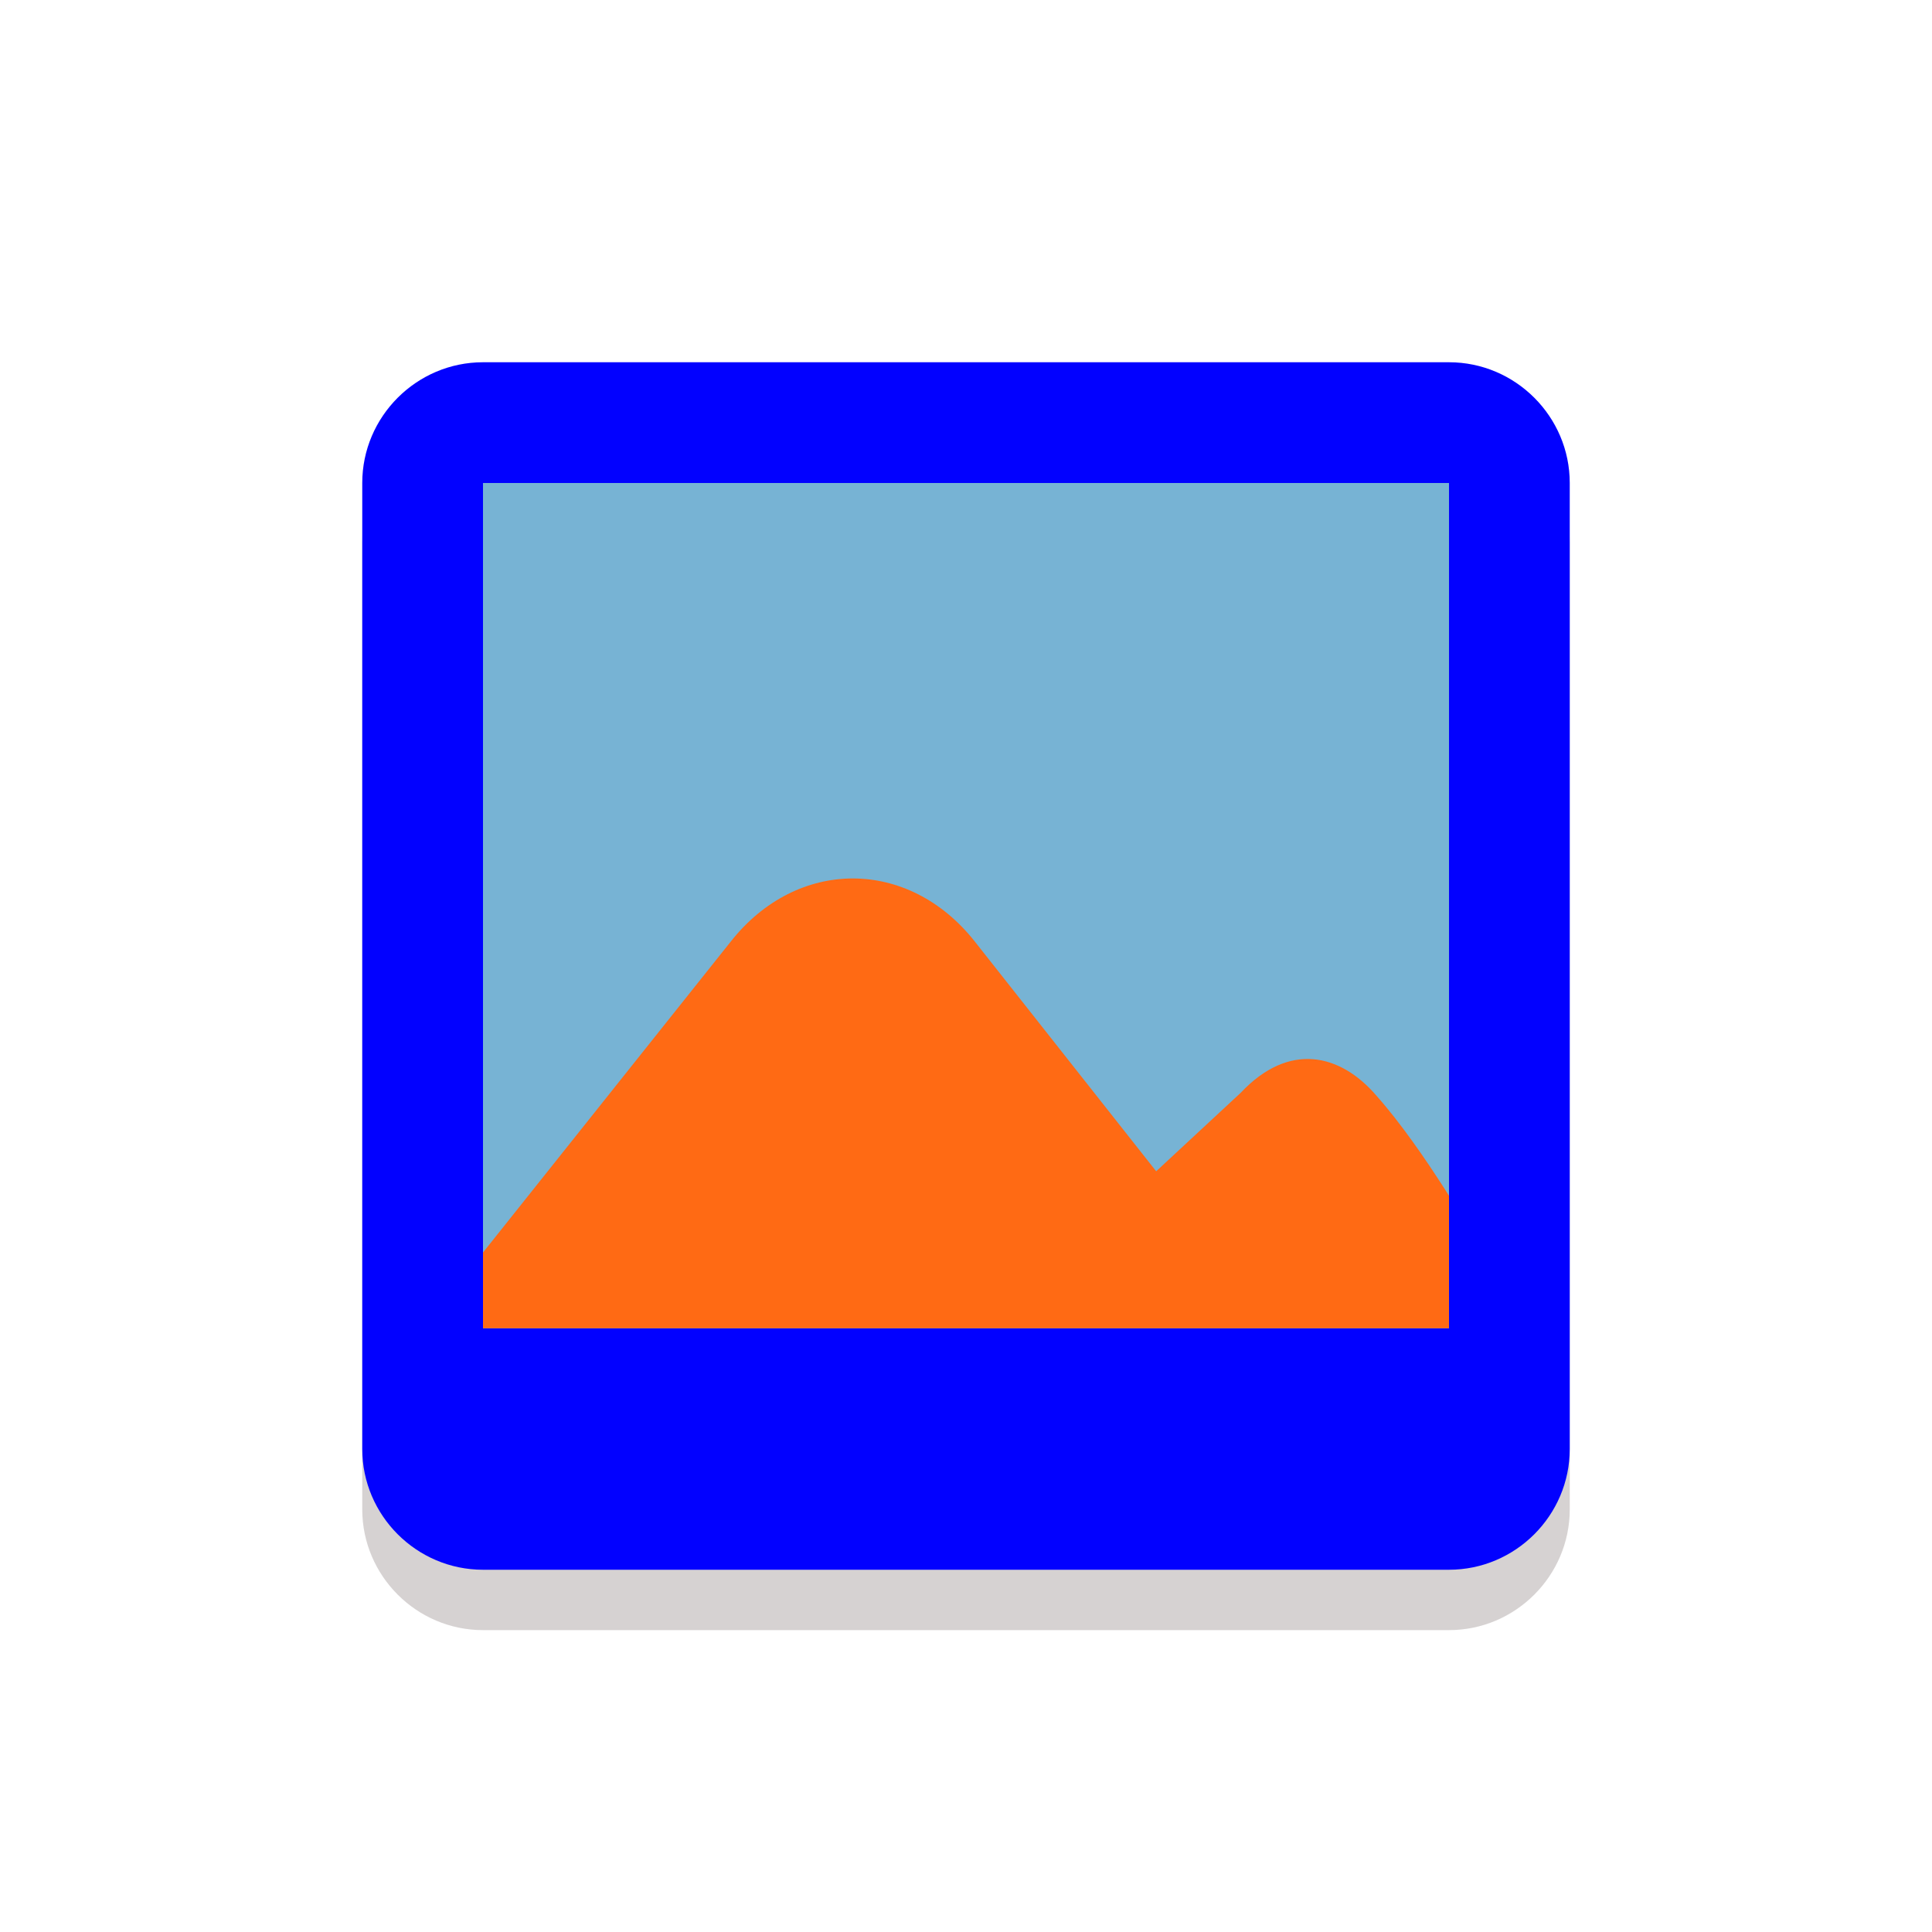
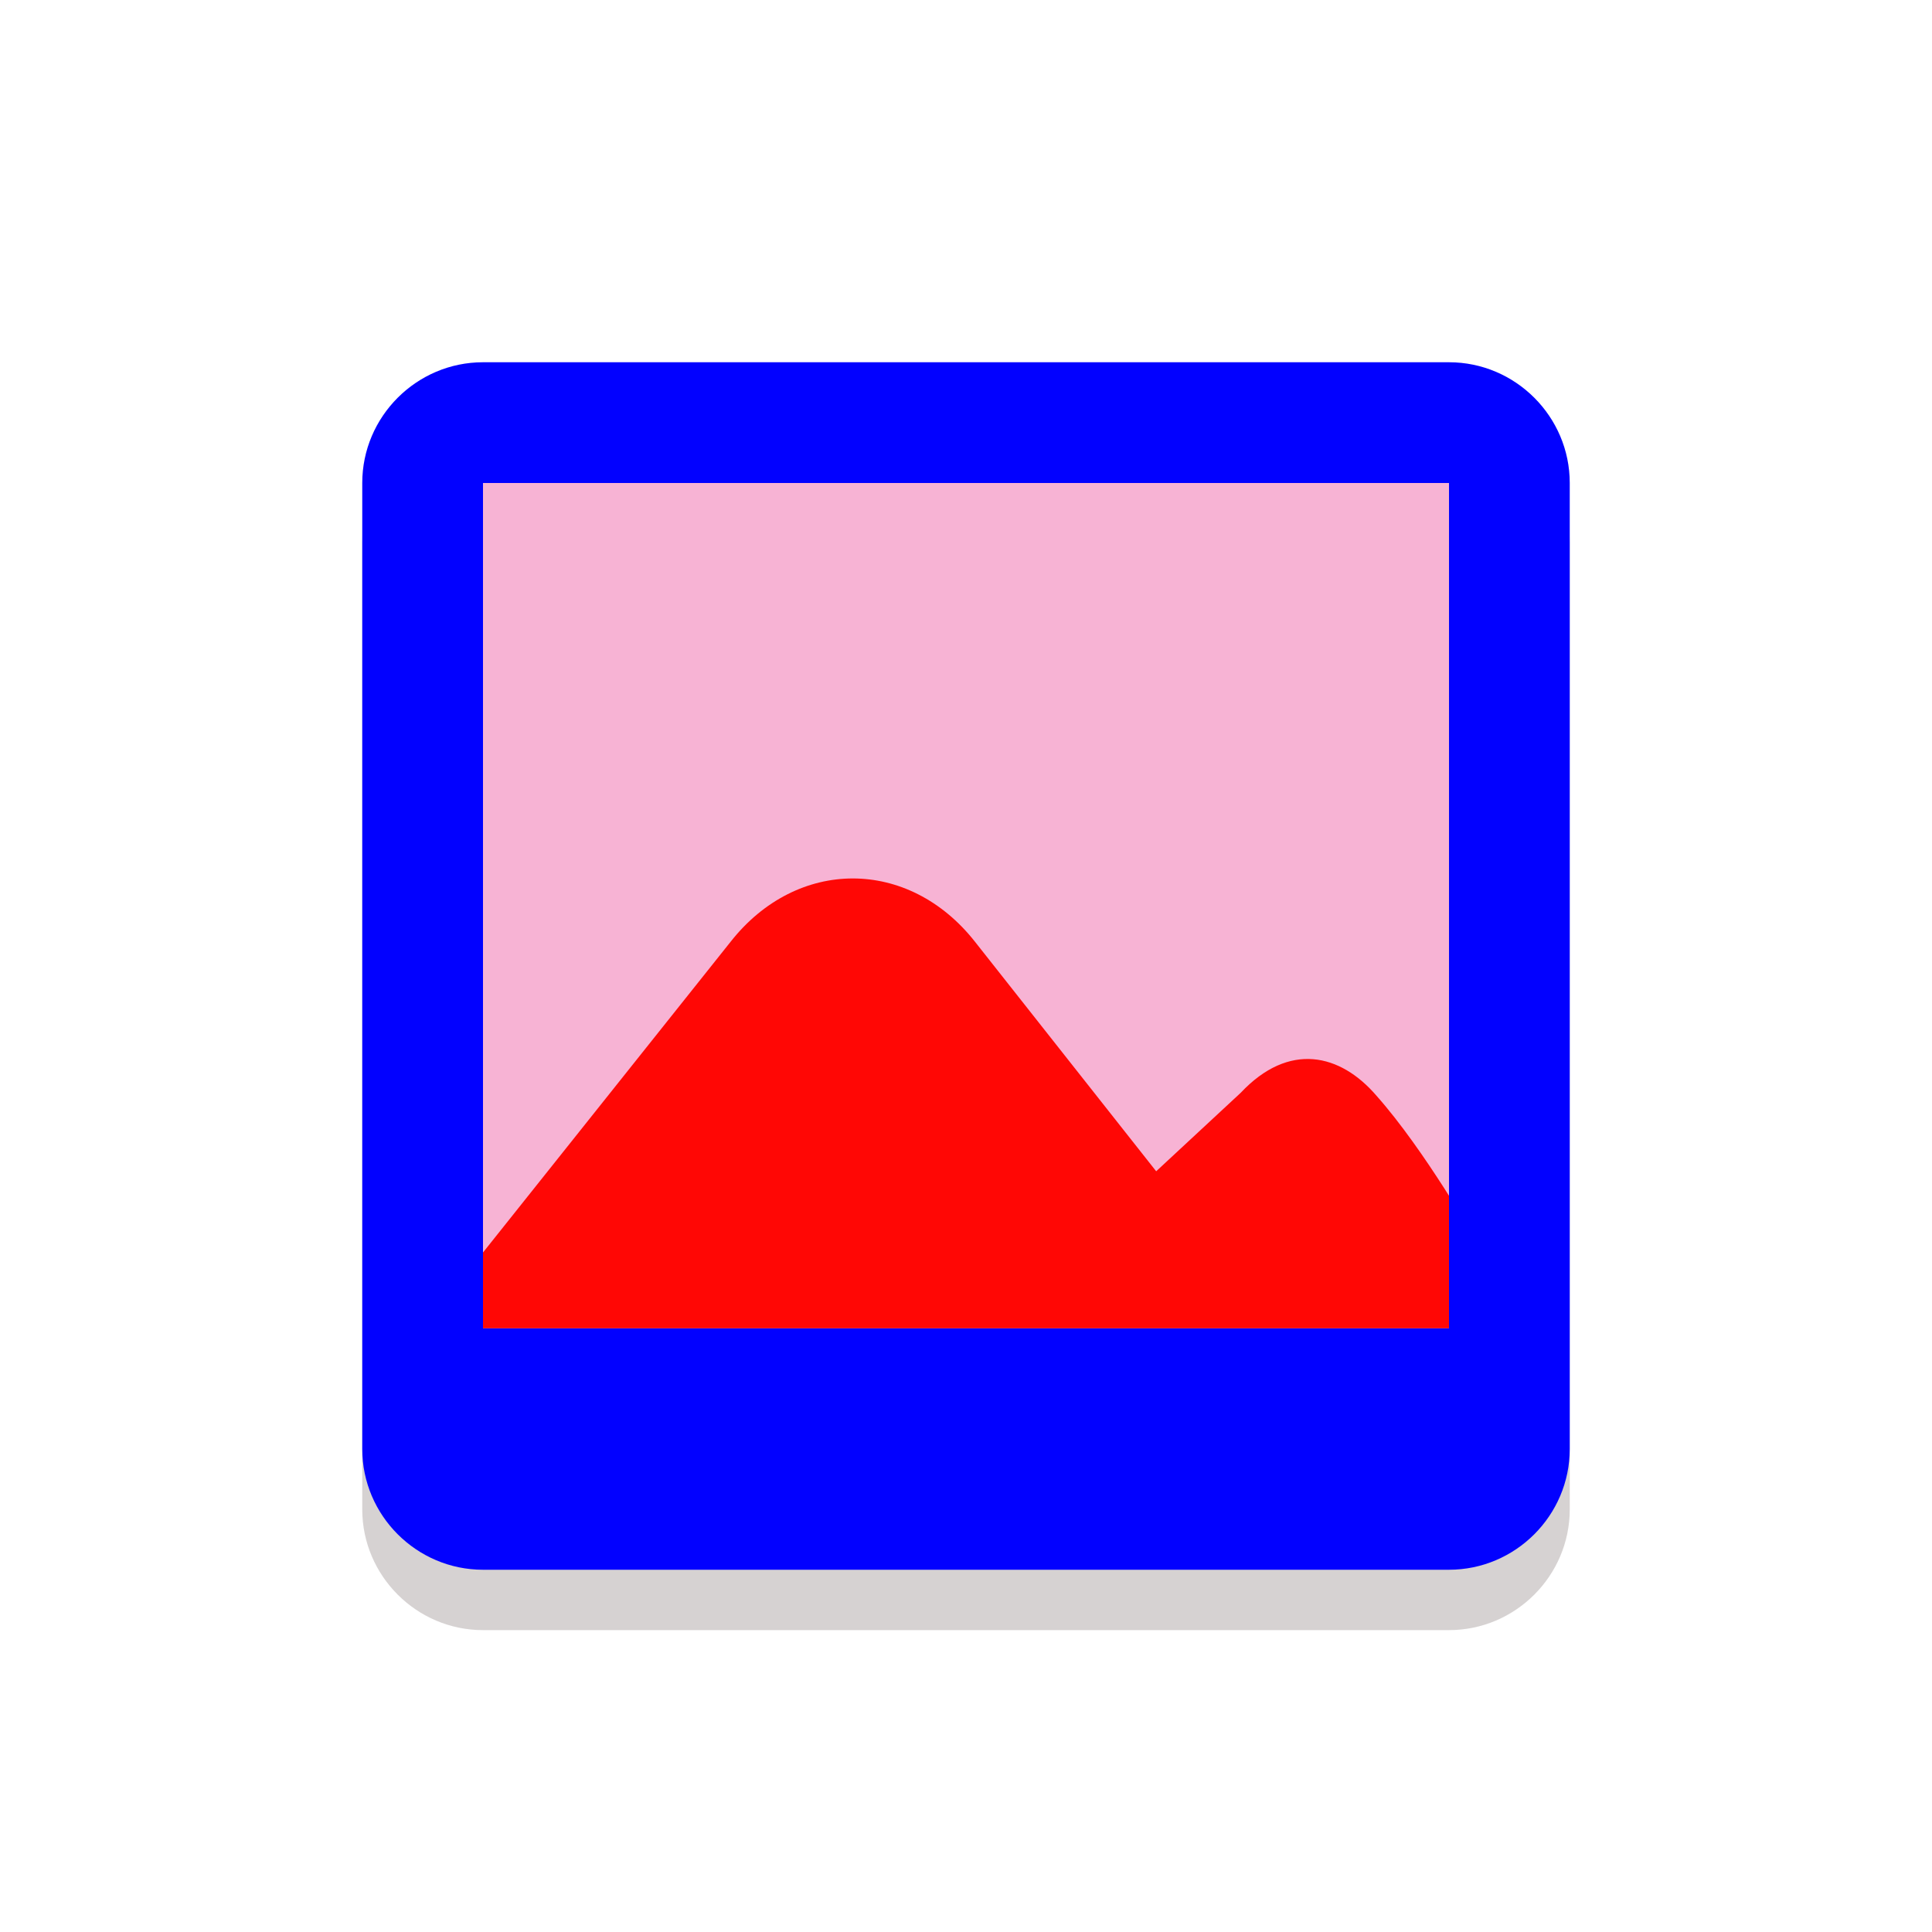
<svg xmlns="http://www.w3.org/2000/svg" version="1.1" x="0px" y="0px" viewBox="0 0 64 64" style="enable-background:new 0 0 64 64;" xml:space="preserve">
  <style type="text/css">

	.st1{opacity:0.2;}
	.st2{fill:#331F20;}
- 	.st3{fill:#77B3D4;}
+ 	.st3{fill:#F7B3D4;}
	.st4{fill:#0201FF;}
	.st5{fill:#4F5D73;}
- 	.st6{fill:#FF6A14;}
- 
+ 	.st6{fill:#FF0705;}
</style>
  <g id="Layer_1">
    <g class="st1">
      <g>
        <polygon class="st2" points="48,26 48,18 16,18 16,26 16,50 48,50    " />
      </g>
      <g>
        <path class="st2" d="M48,14H16c-2.2,0-4,1.8-4,4v8v24c0,2.2,1.8,4,4,4h32c2.2,0,4-1.8,4-4V26v-8C52,15.8,50.2,14,48,14z" />
      </g>
    </g>
    <g>
      <g>
        <path class="st3" d="M16,50c-1.1,0-2-0.9-2-2V16c0-1.1,0.9-2,2-2h32c1.1,0,2,0.9,2,2v32c0,1.1-0.9,2-2,2H16z" />
      </g>
    </g>
    <g>
      <rect x="16" y="44" class="st4" width="32" height="4" />
    </g>
    <g>
      <g>
        <path class="st6" d="M14,44h34.9v-2.9c0,0-1.7-3-3.3-4.8c-1.2-1.4-2.9-1.8-4.5-0.1l-2.8,2.6l-6-7.6c-2.2-2.8-5.9-2.8-8.1,0L14,44     z" />
      </g>
    </g>
    <g>
      <path class="st4" d="M48,16v8v24H16V24v-8H48 M48,12H16c-2.2,0-4,1.8-4,4v8v24c0,2.2,1.8,4,4,4h32c2.2,0,4-1.8,4-4V24v-8    C52,13.8,50.2,12,48,12L48,12z" />
    </g>
  </g>
</svg>
